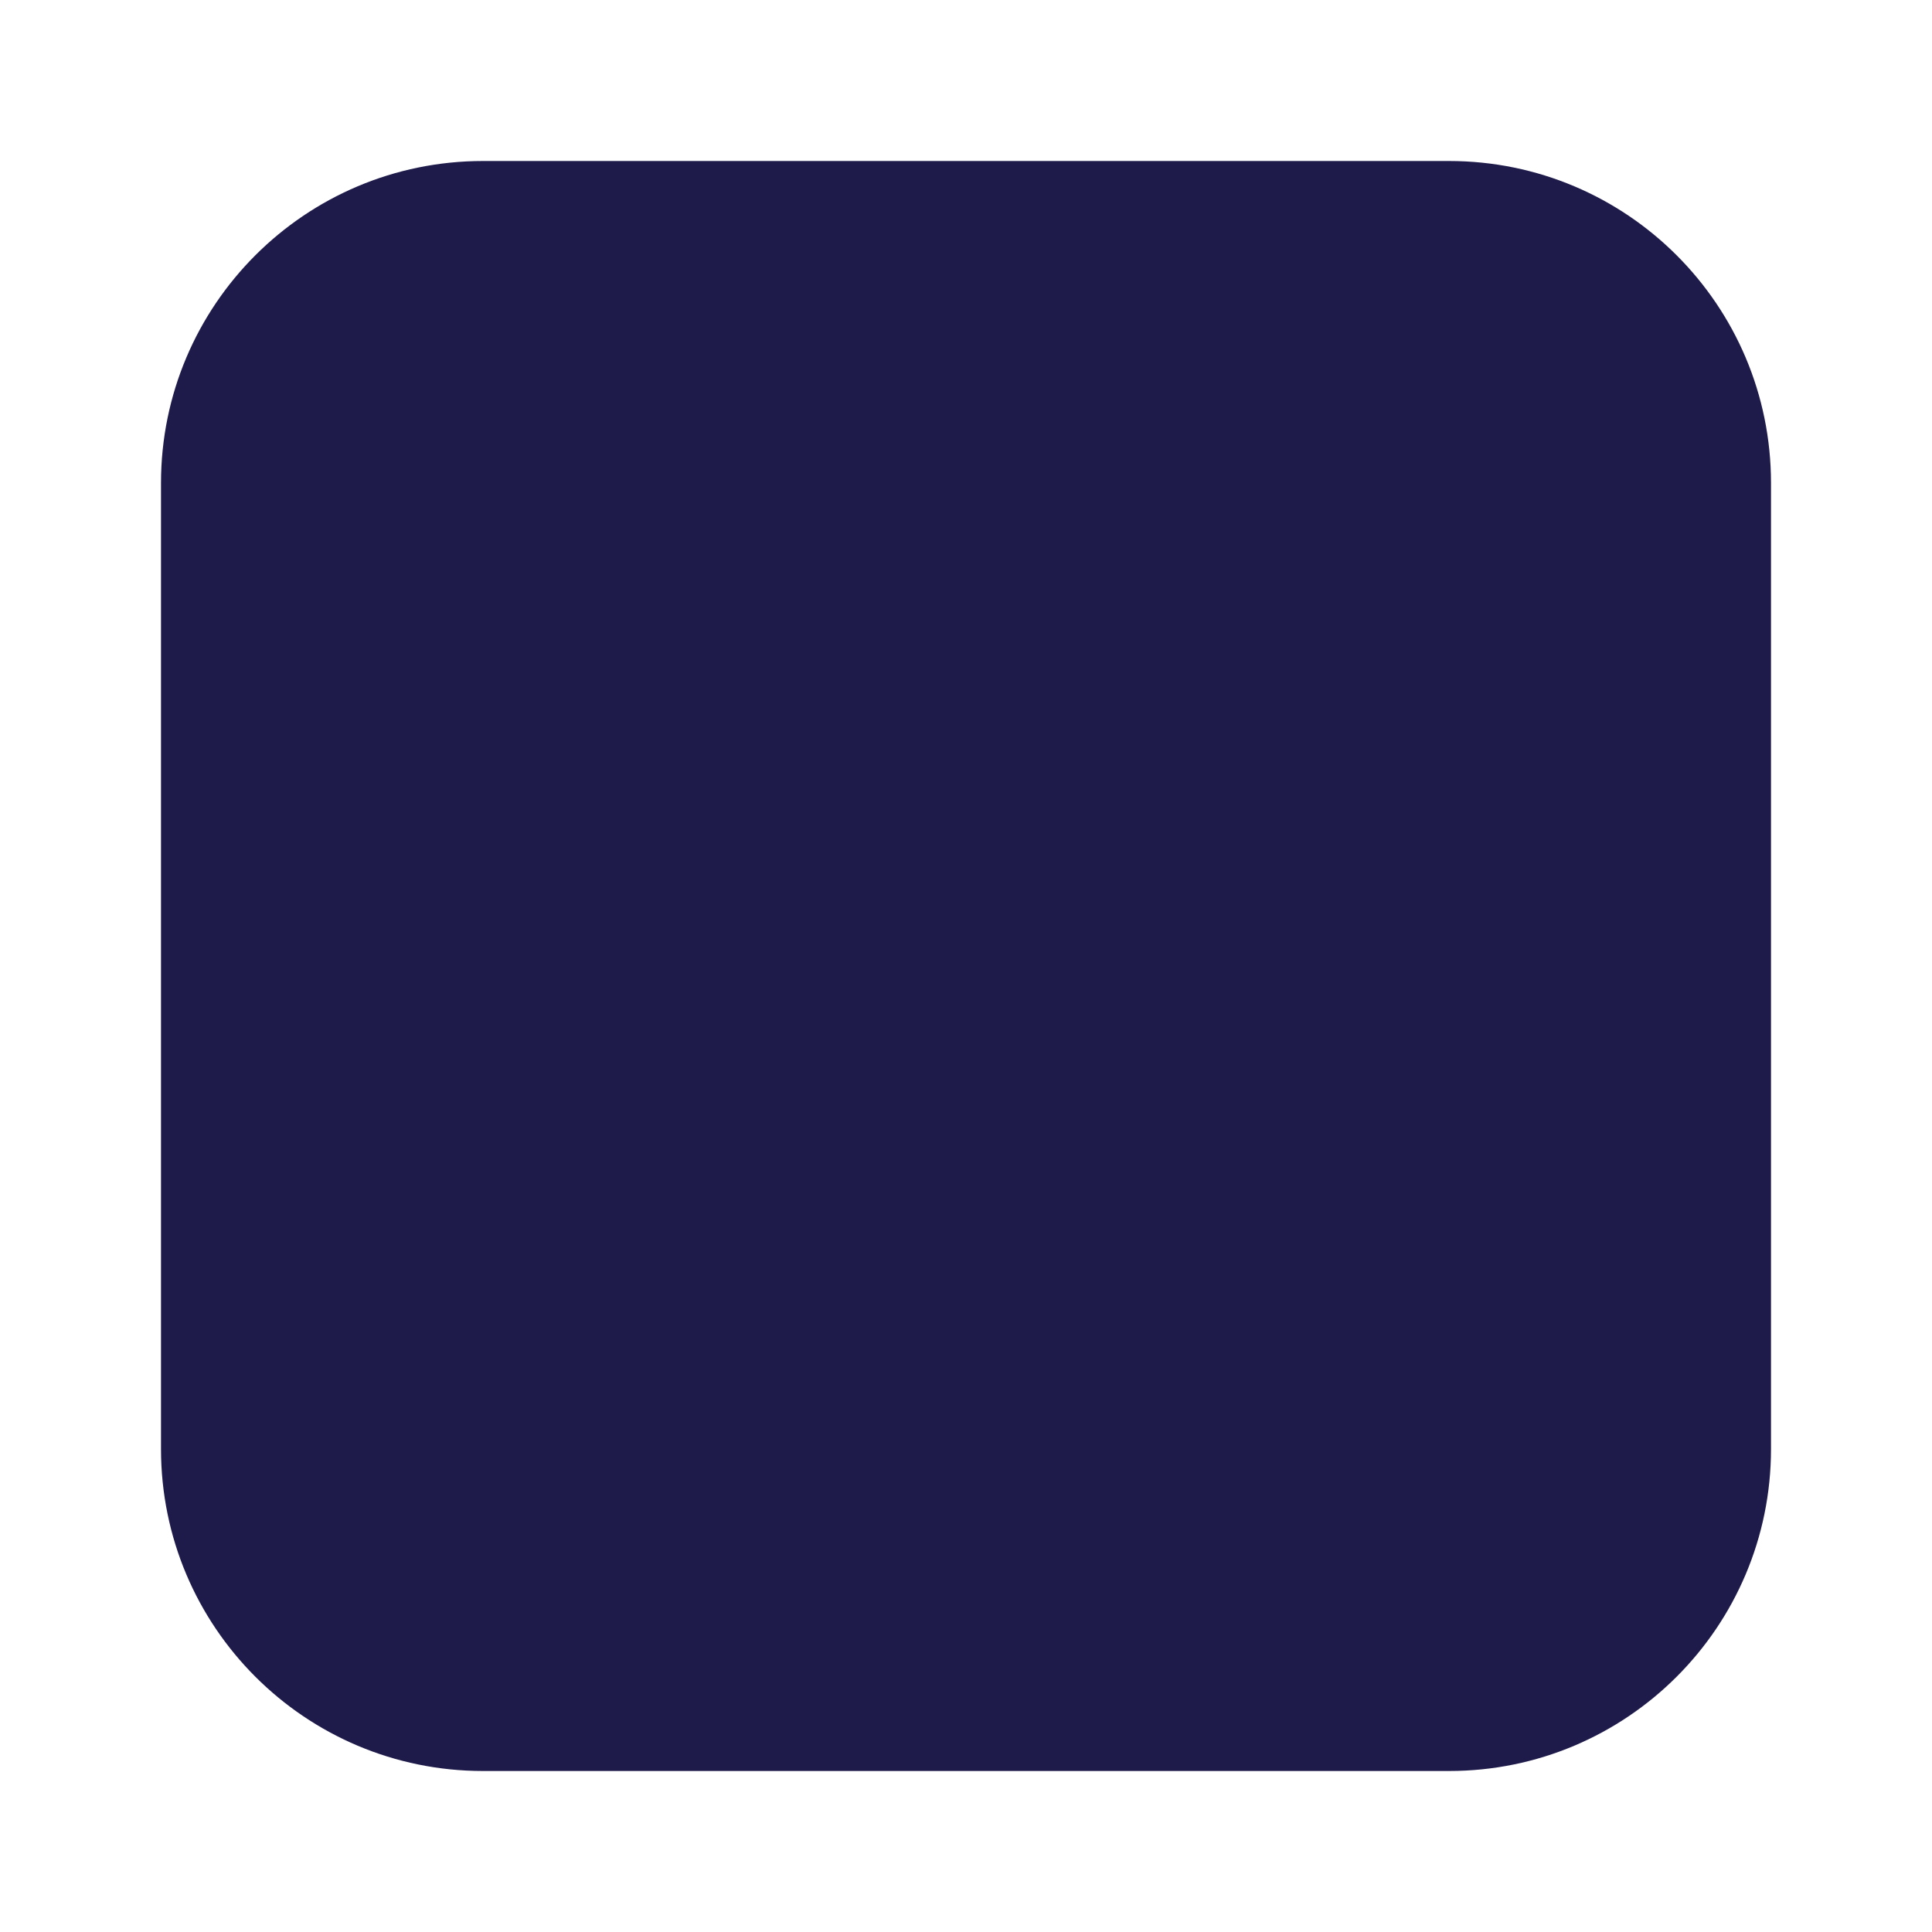
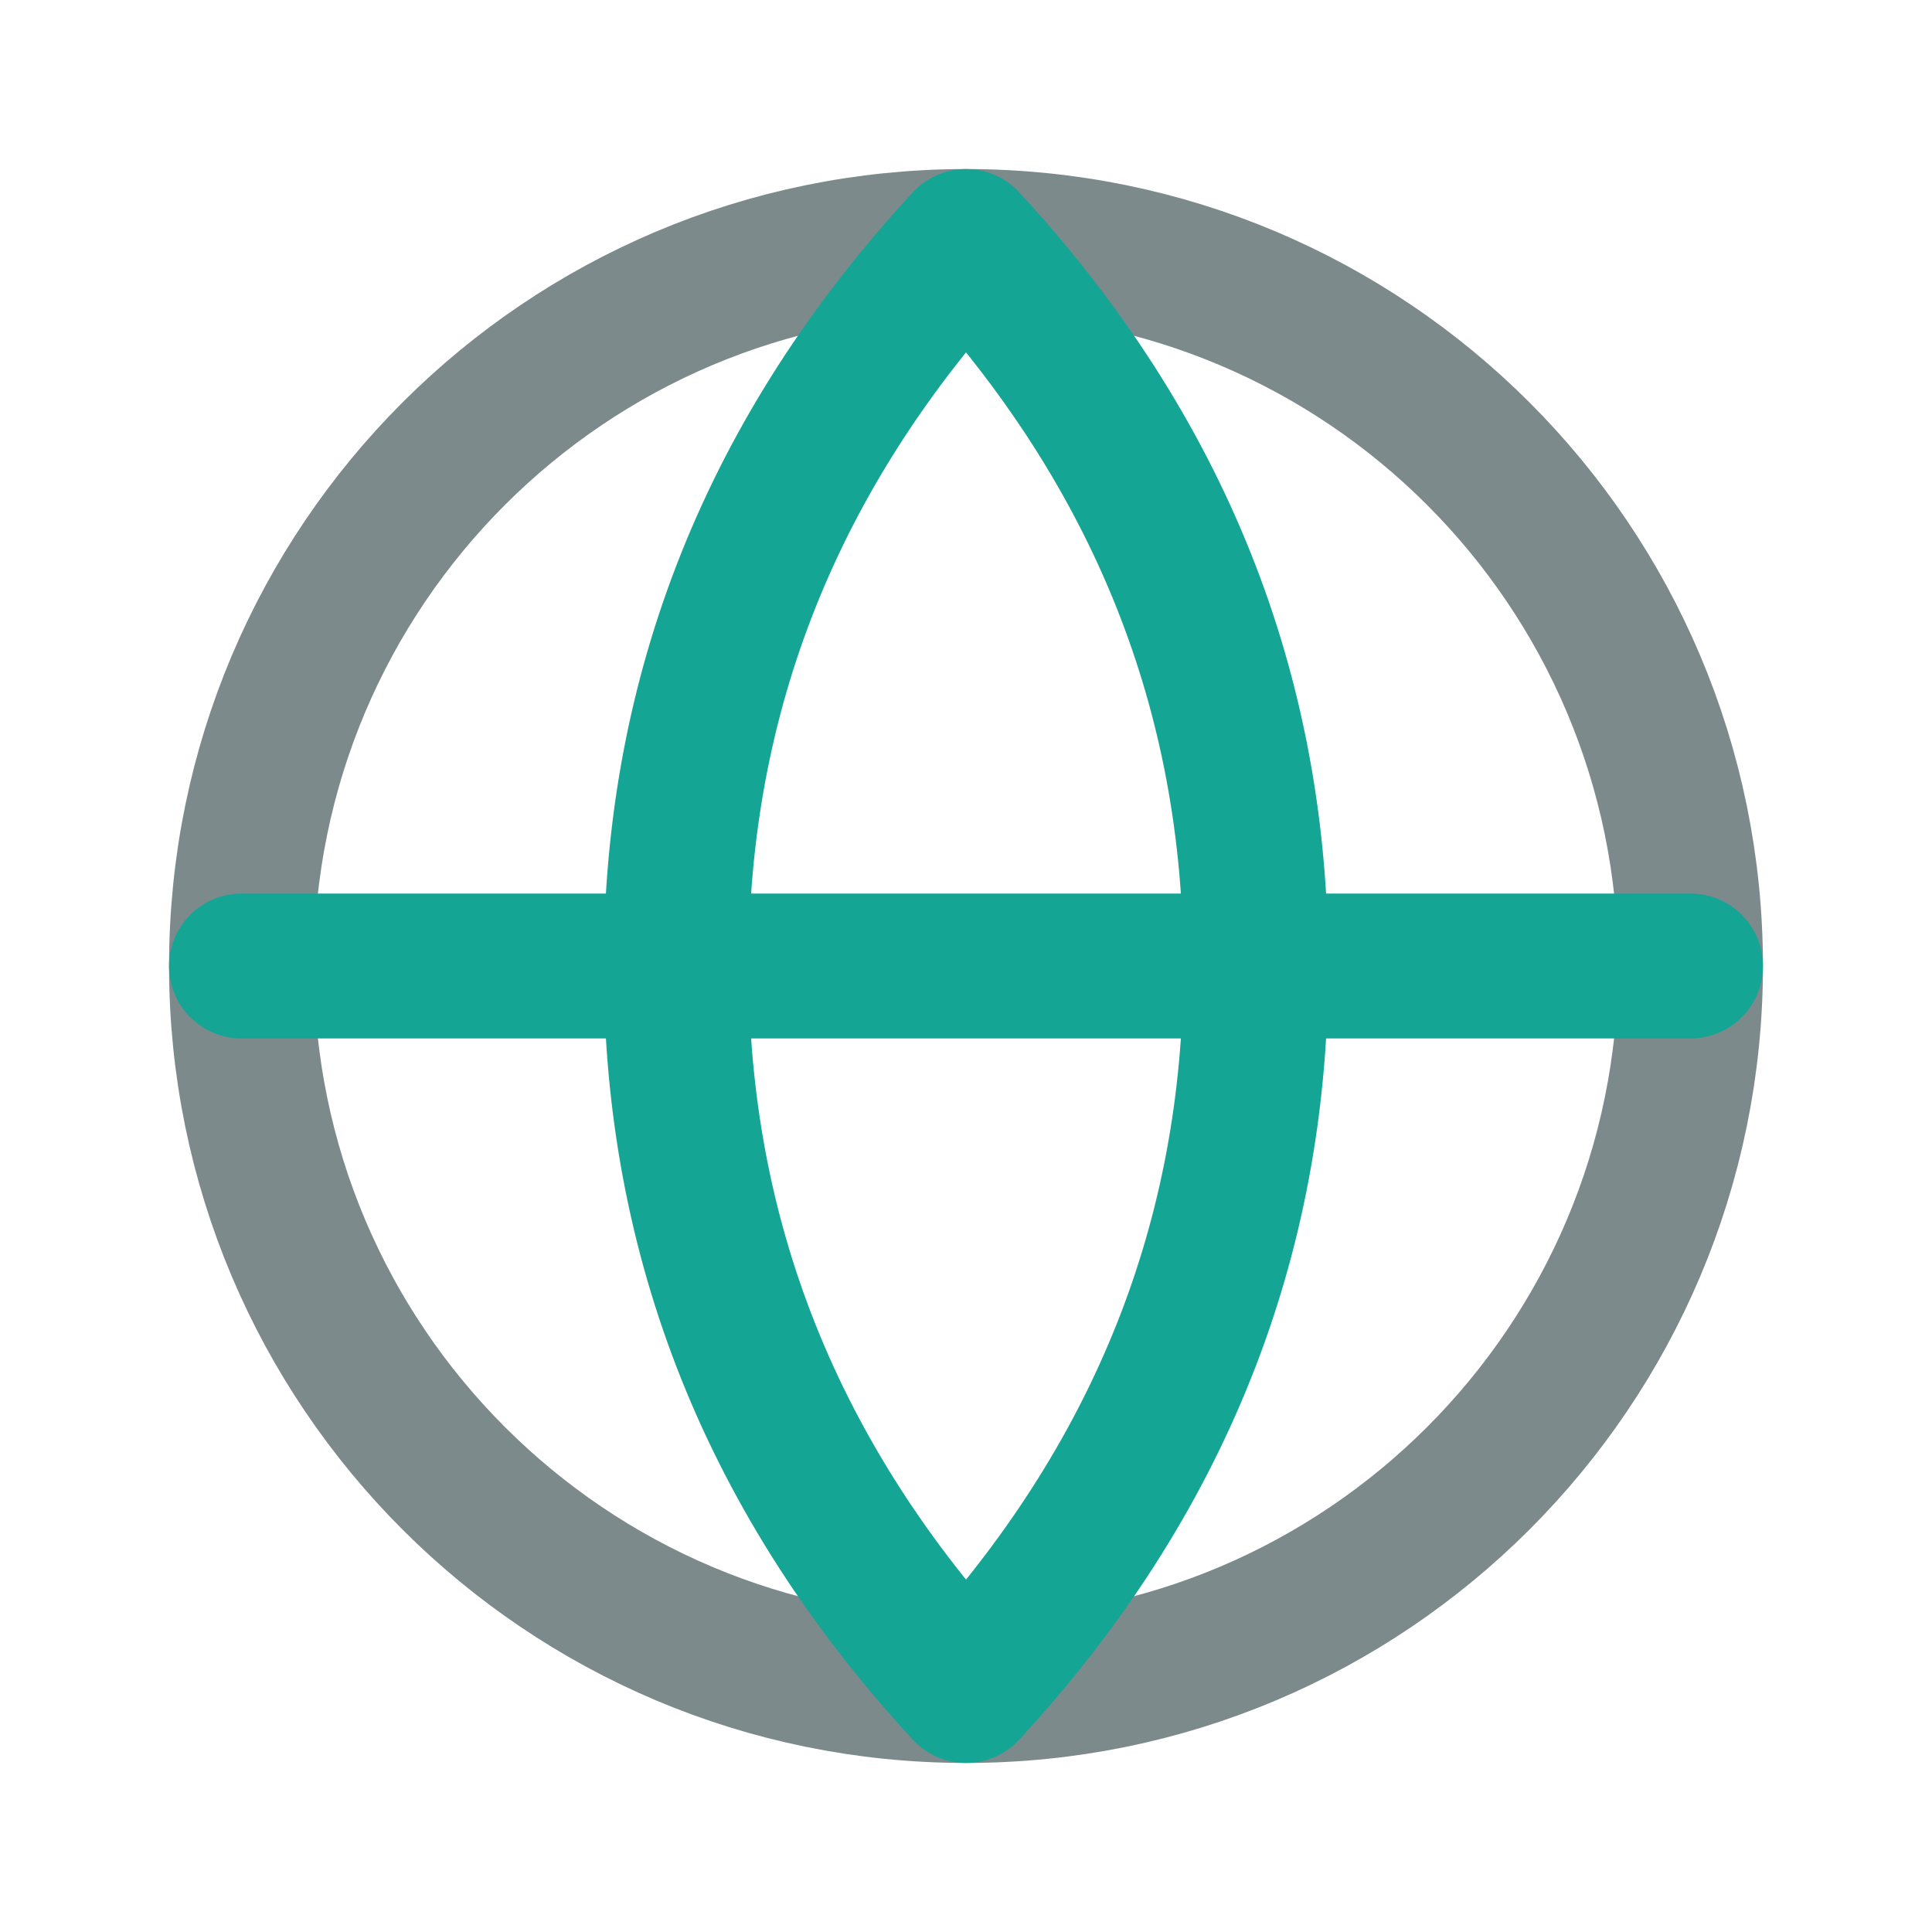
- <svg xmlns="http://www.w3.org/2000/svg" viewBox="0 0 24 24" width="24" height="24">
-   <rect x="2" y="2" width="20" height="20" rx="4" fill="#1e1b4b" />
-   <circle cx="12" cy="12" r="9" fill="none" stroke="{muted}" stroke-width="1.5" />
-   <ellipse cx="12" cy="12" rx="4" ry="9" fill="none" stroke="{accent}" stroke-width="1.5" />
-   <path d="M3 12h18" stroke="{muted}" stroke-width="1.5" />
+ <svg xmlns="http://www.w3.org/2000/svg" viewBox="0 0 24 24" width="24" height="24" fill="none" stroke-linecap="round" stroke-linejoin="round" stroke-width="1.8">
+   <circle cx="12" cy="12" r="9" stroke="#7d8a8c" />
+   <path d="M3 12h18" stroke="#14a594" />
+   <path d="M12 3c2.4 2.6 3.6 5.6 3.6 9s-1.2 6.4-3.6 9c-2.4-2.6-3.6-5.6-3.6-9S9.6 5.6 12 3z" stroke="#14a594" />
</svg>
